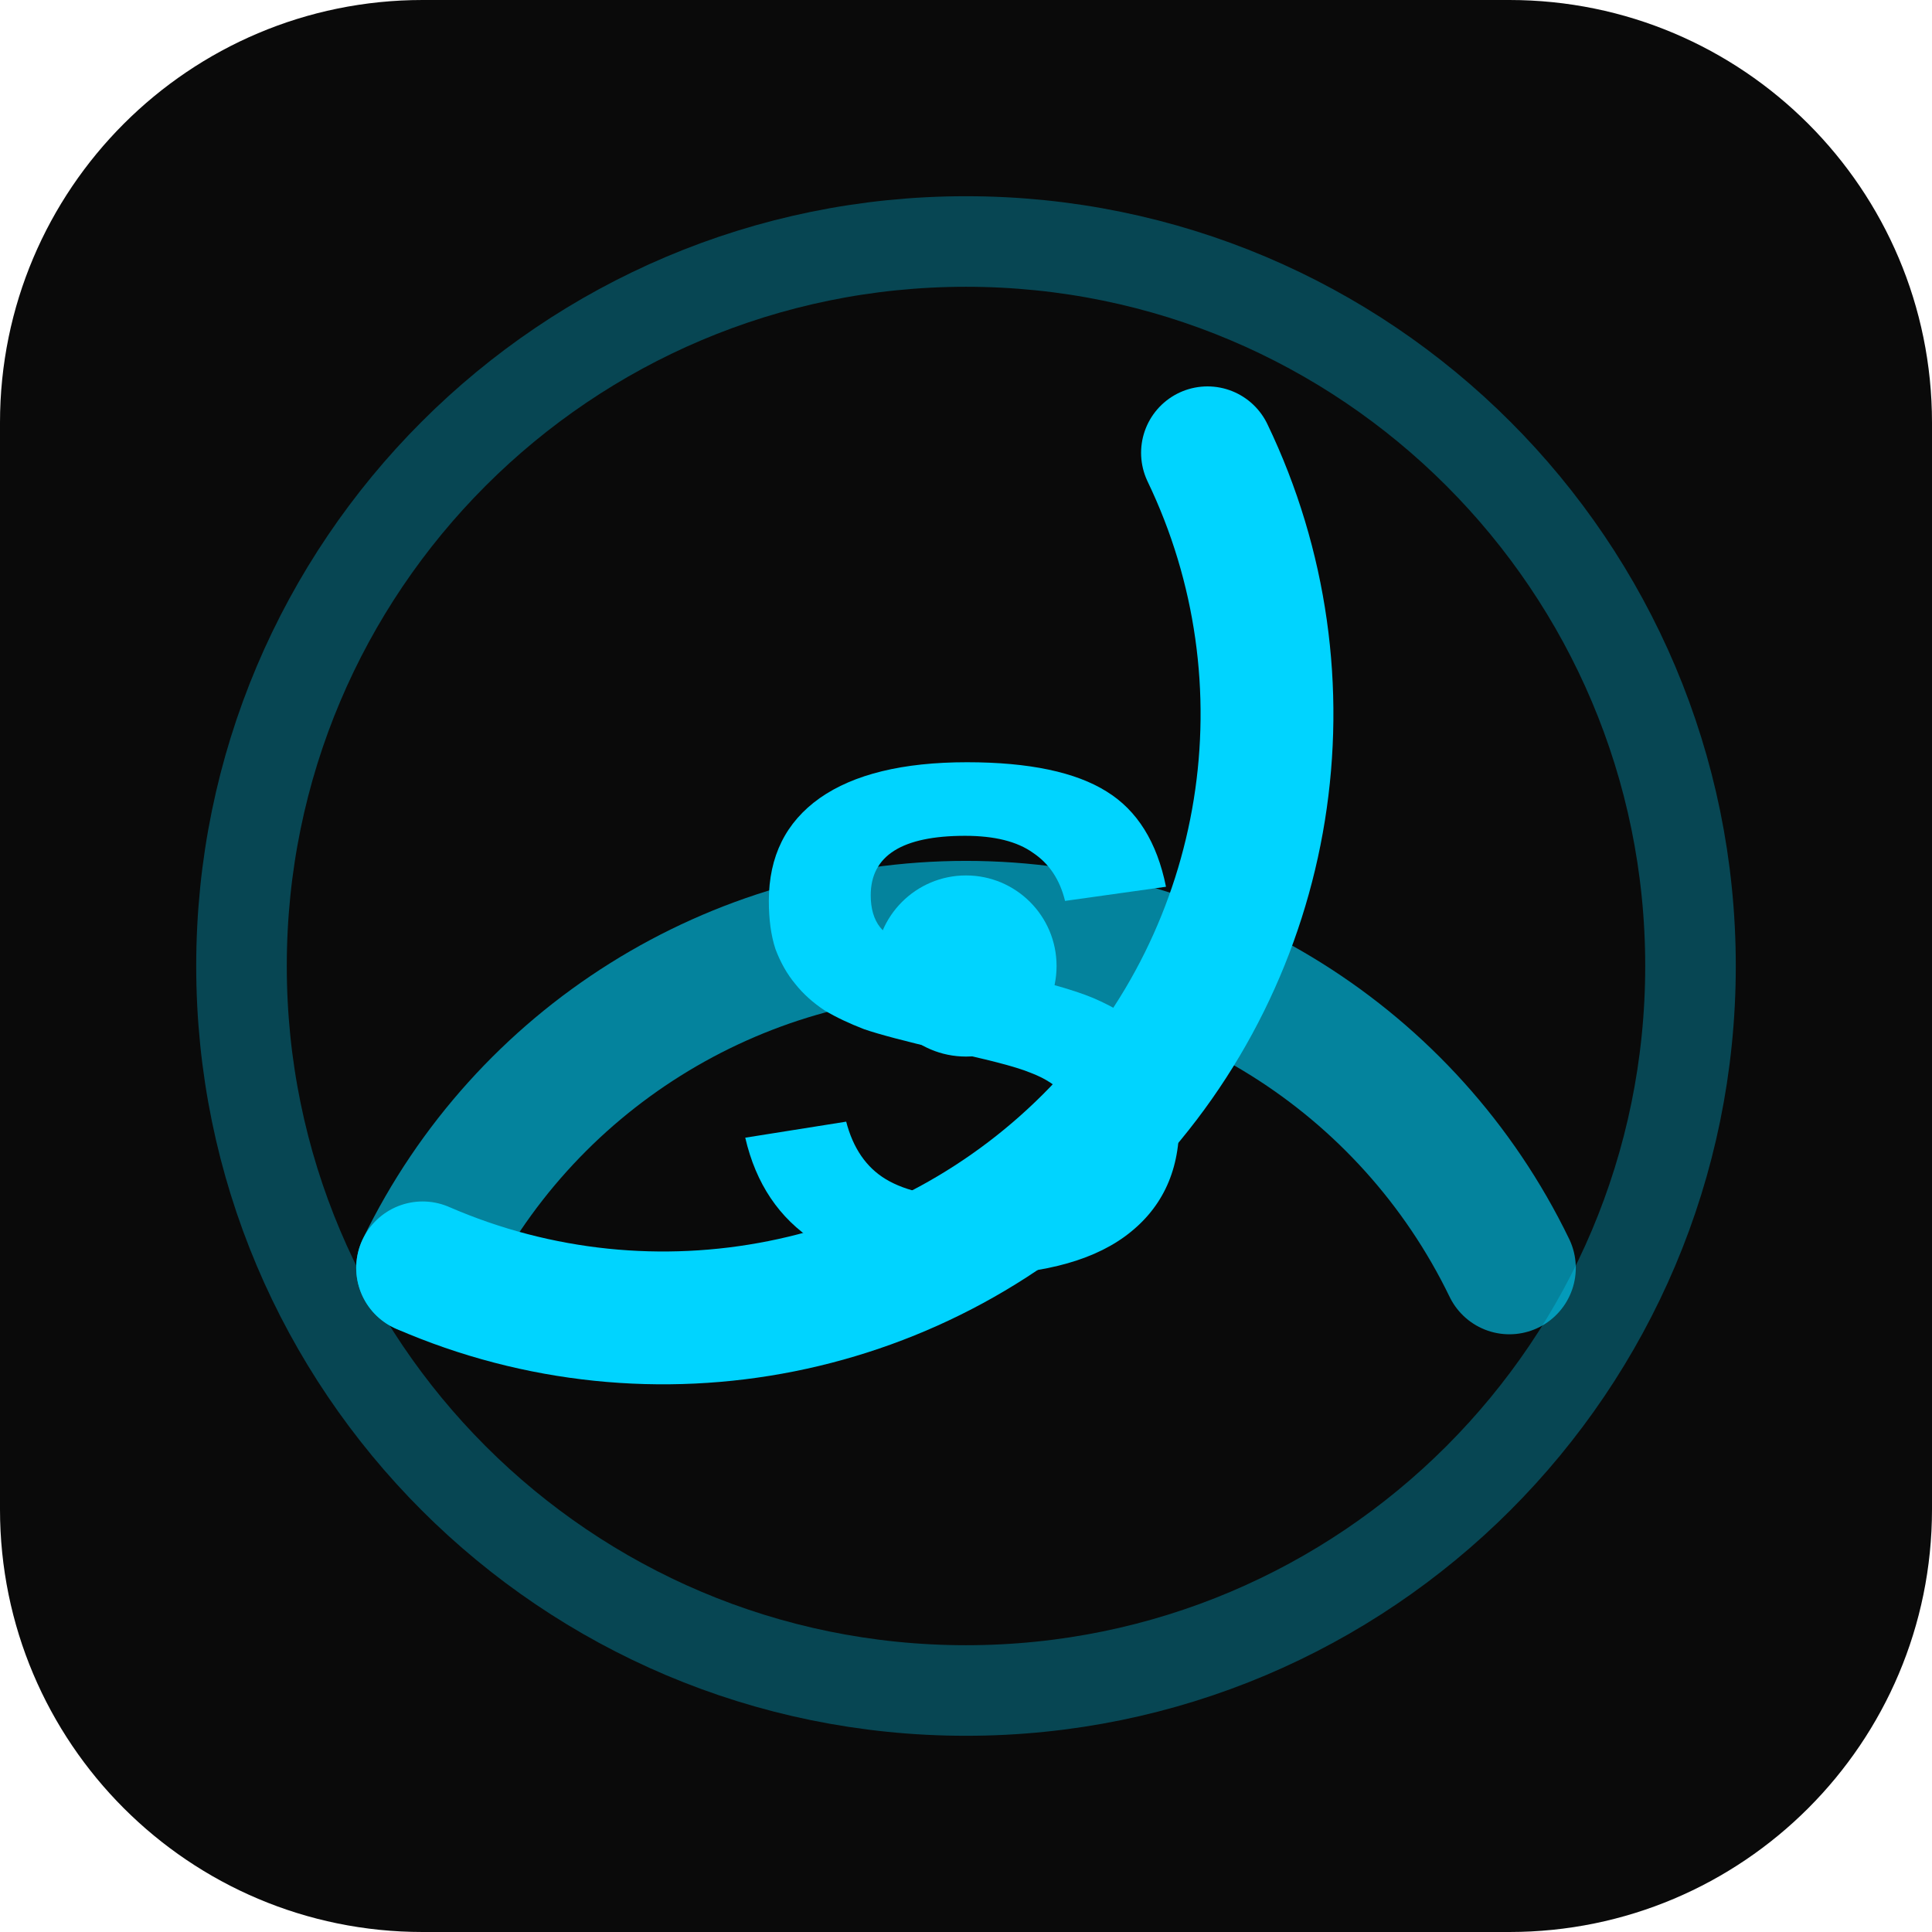
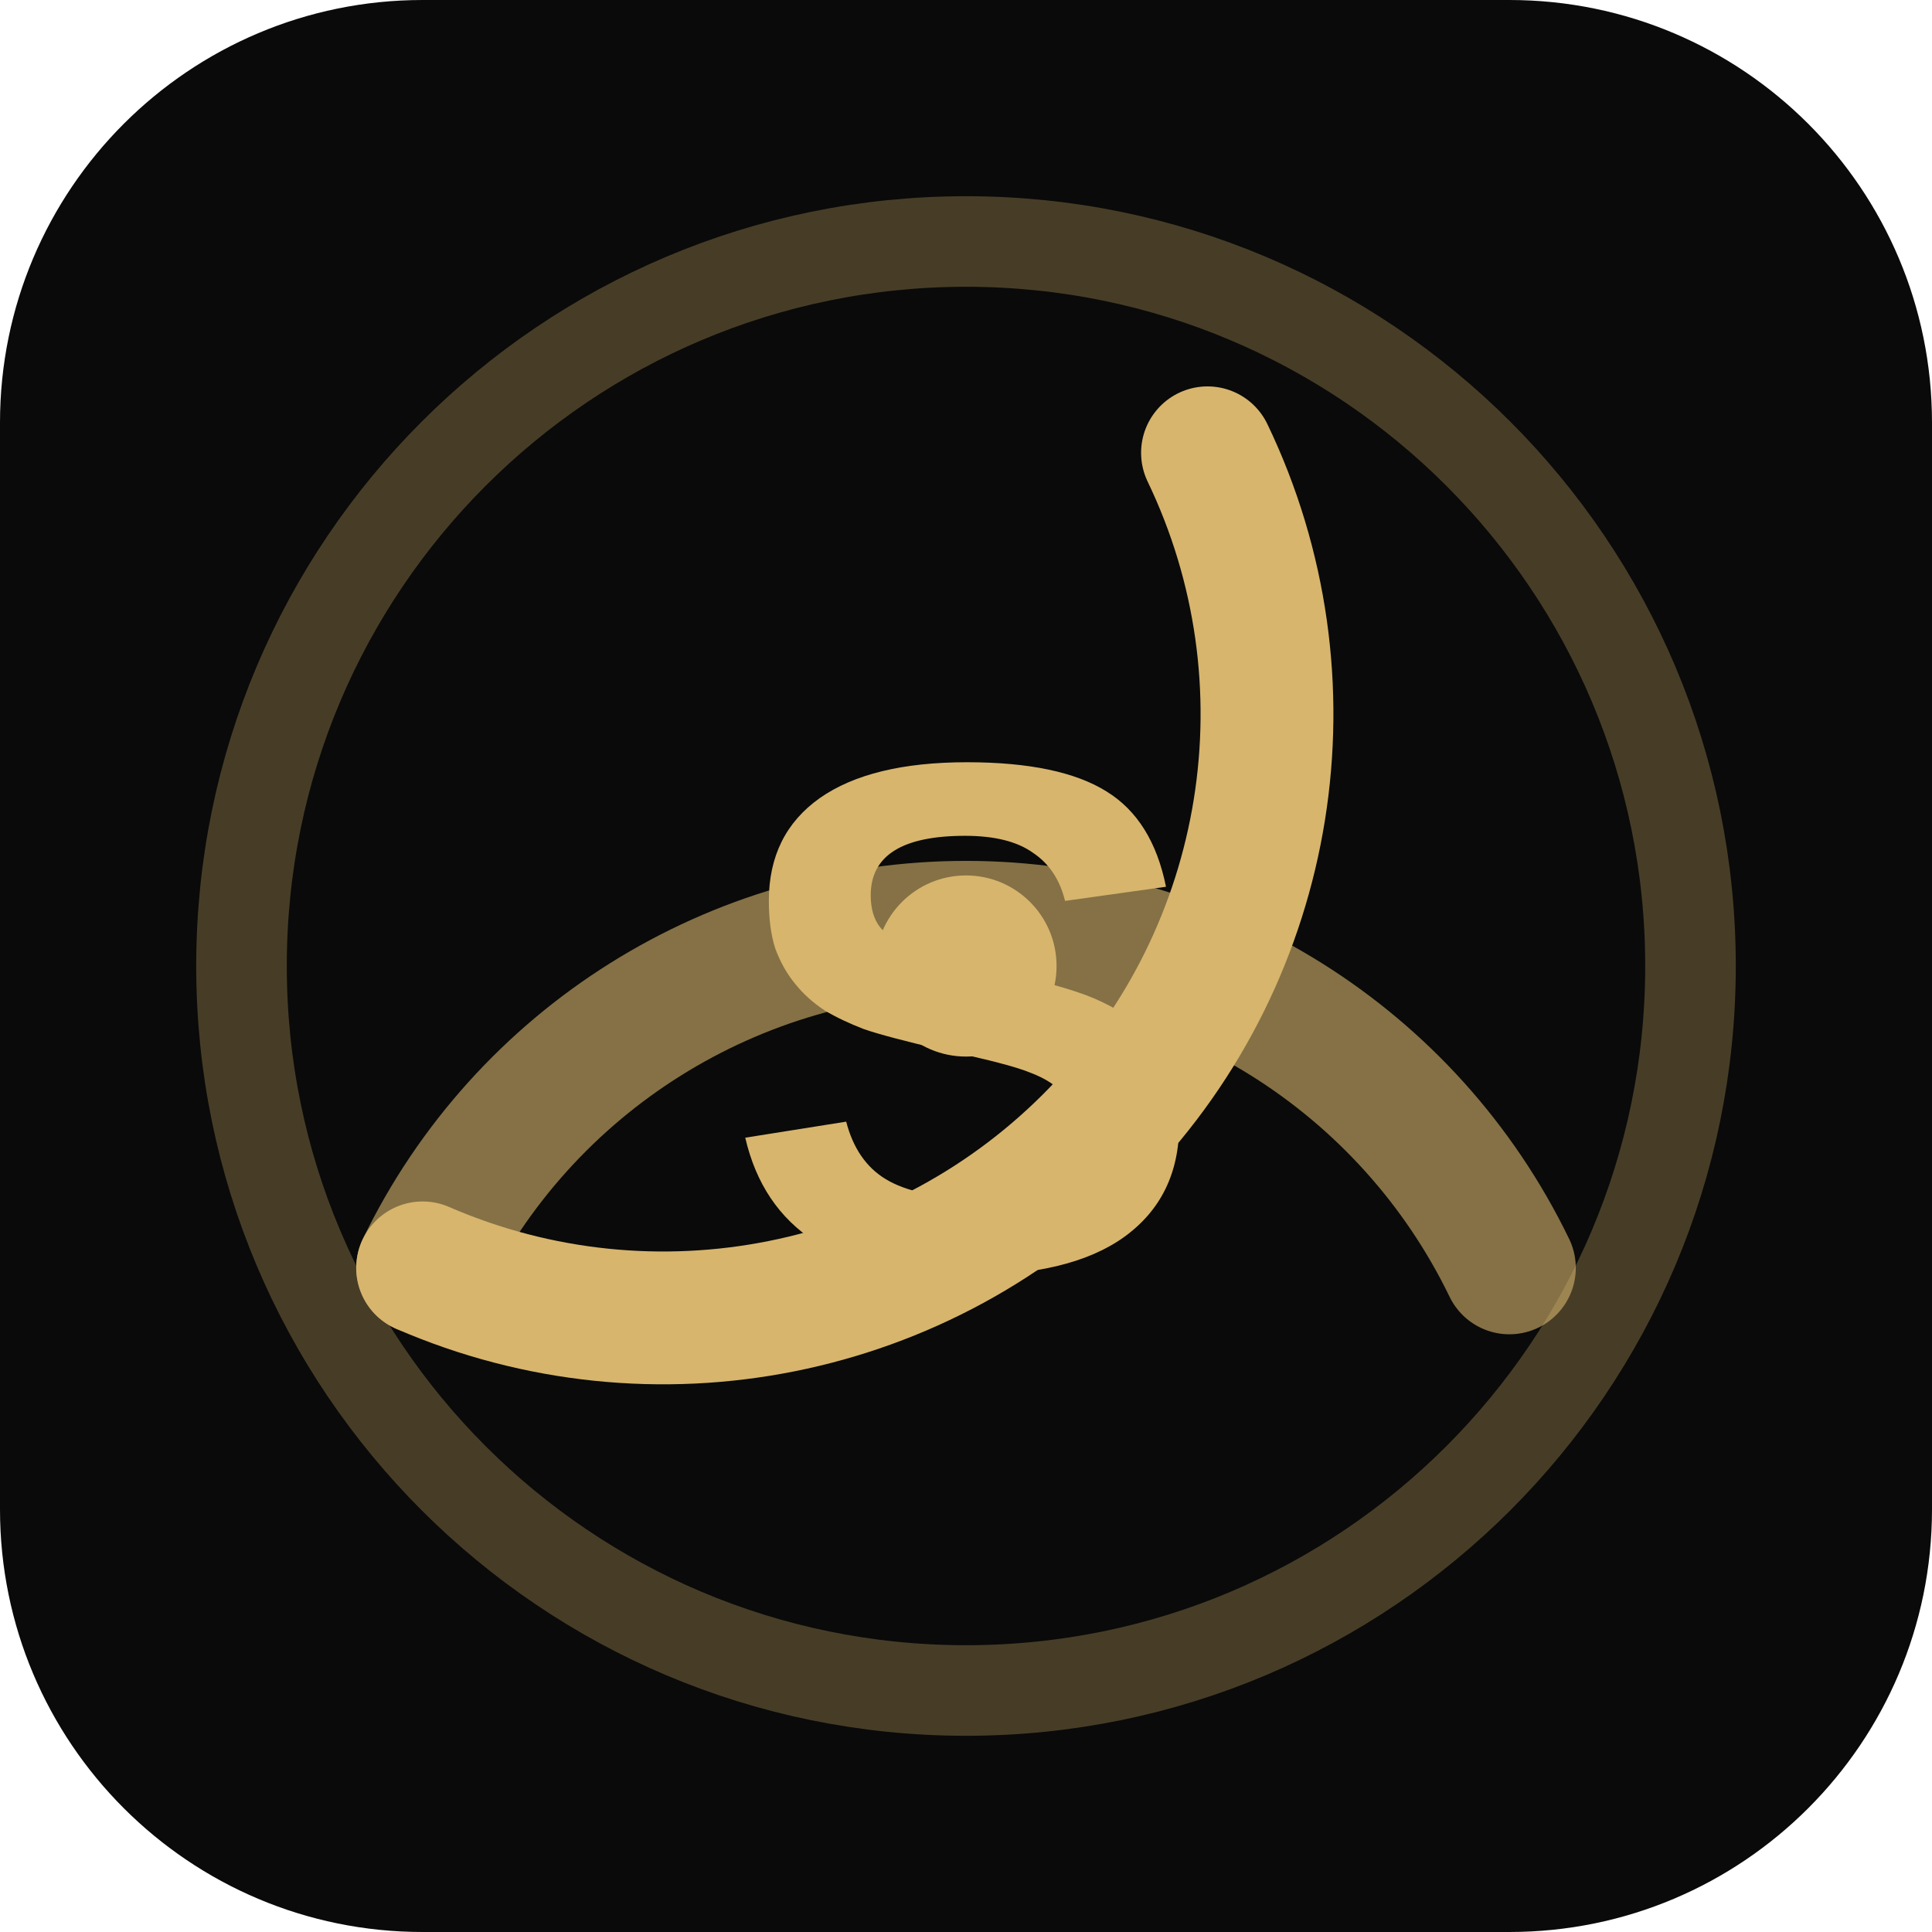
<svg xmlns="http://www.w3.org/2000/svg" width="32" height="32" viewBox="0 0 32 32">
  <rect width="32" height="32" rx="7" fill="#0A0A0A" />
-   <circle cx="16" cy="16" r="12" stroke="#00D4FF" stroke-width="1.5" fill="none" opacity="0.3" />
-   <path d="M7 21 A10 10 0 0 1 25 21" stroke="#00D4FF" stroke-width="2.2" fill="none" stroke-linecap="round" opacity="0.6" />
-   <path d="M7 21 A10 10 0 0 0 20 7.5" stroke="#00D4FF" stroke-width="2.2" fill="none" stroke-linecap="round" />
-   <text x="16" y="21" font-family="Arial, sans-serif" font-size="12" font-weight="bold" fill="#00D4FF" text-anchor="middle">S</text>
-   <circle cx="16" cy="16" r="1.5" fill="#00D4FF" />
+   <circle cx="16" cy="16" r="12" stroke="#D7B56D" stroke-width="1.5" fill="none" opacity="0.3" />
+   <path d="M7 21 A10 10 0 0 1 25 21" stroke="#D7B56D" stroke-width="2.2" fill="none" stroke-linecap="round" opacity="0.6" />
+   <path d="M7 21 A10 10 0 0 0 20 7.5" stroke="#D7B56D" stroke-width="2.2" fill="none" stroke-linecap="round" />
+   <text x="16" y="21" font-family="Arial, sans-serif" font-size="12" font-weight="bold" fill="#D7B56D" text-anchor="middle">S</text>
+   <circle cx="16" cy="16" r="1.5" fill="#D7B56D" />
</svg>
